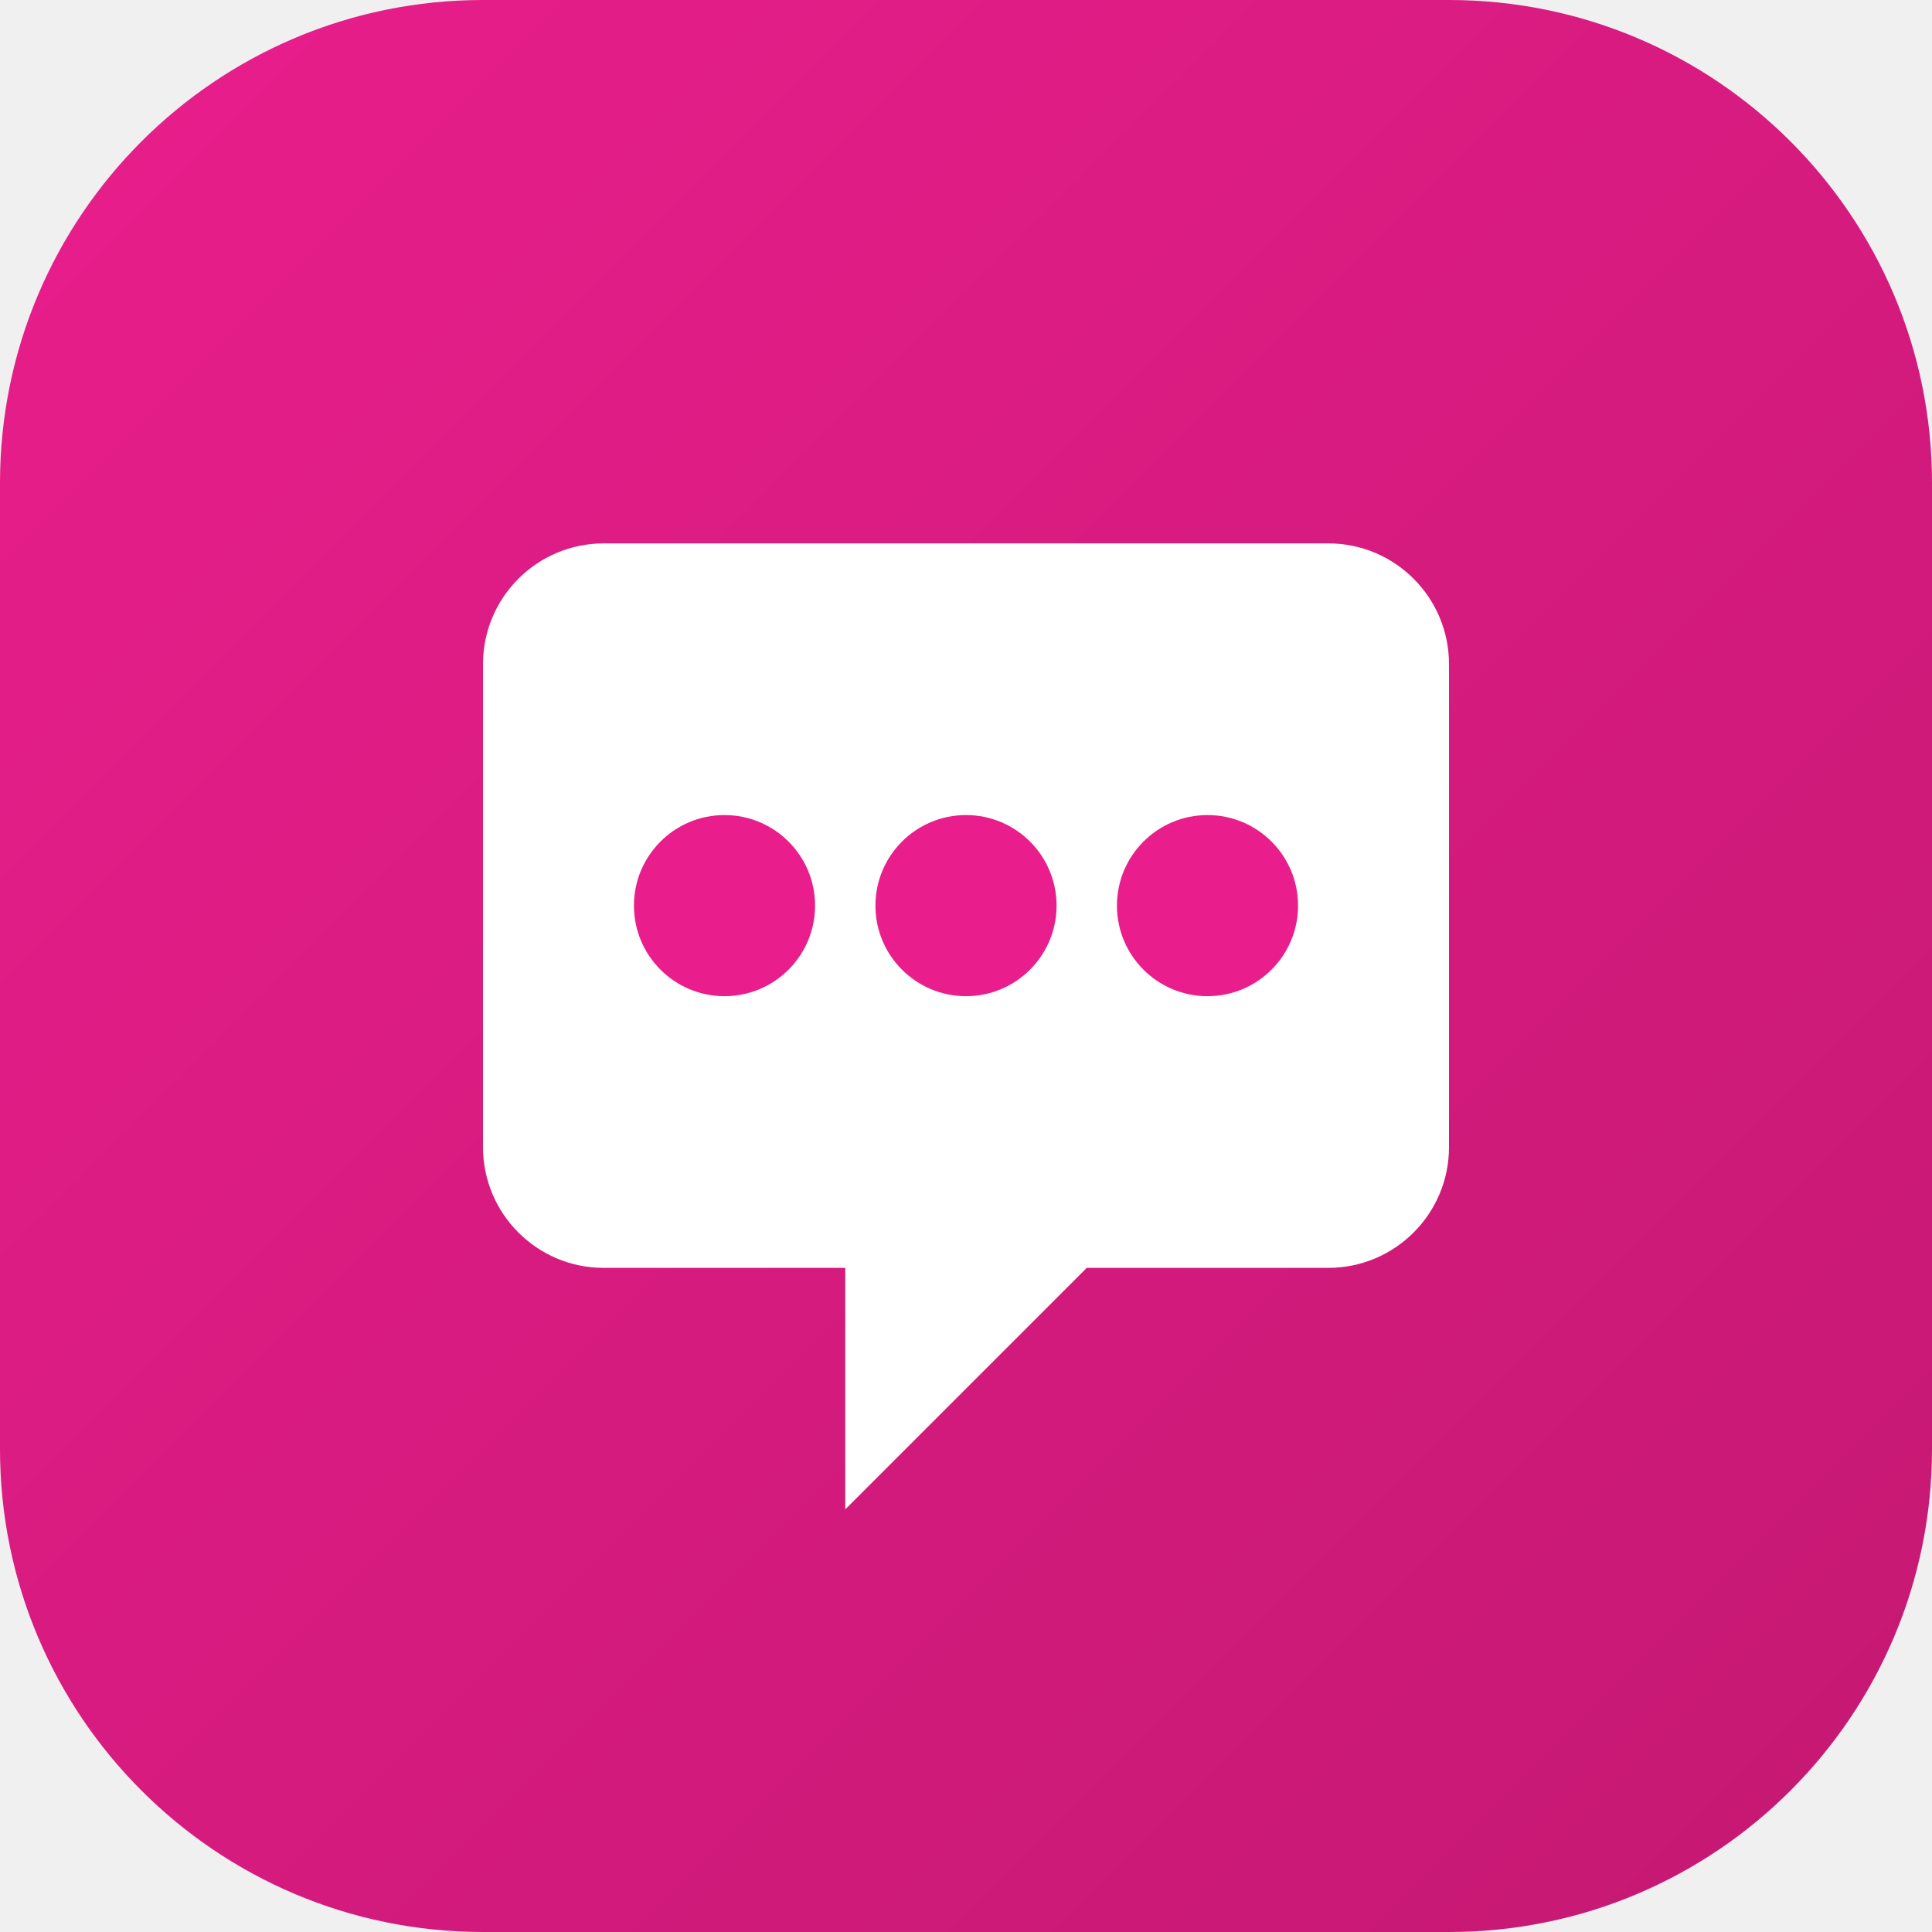
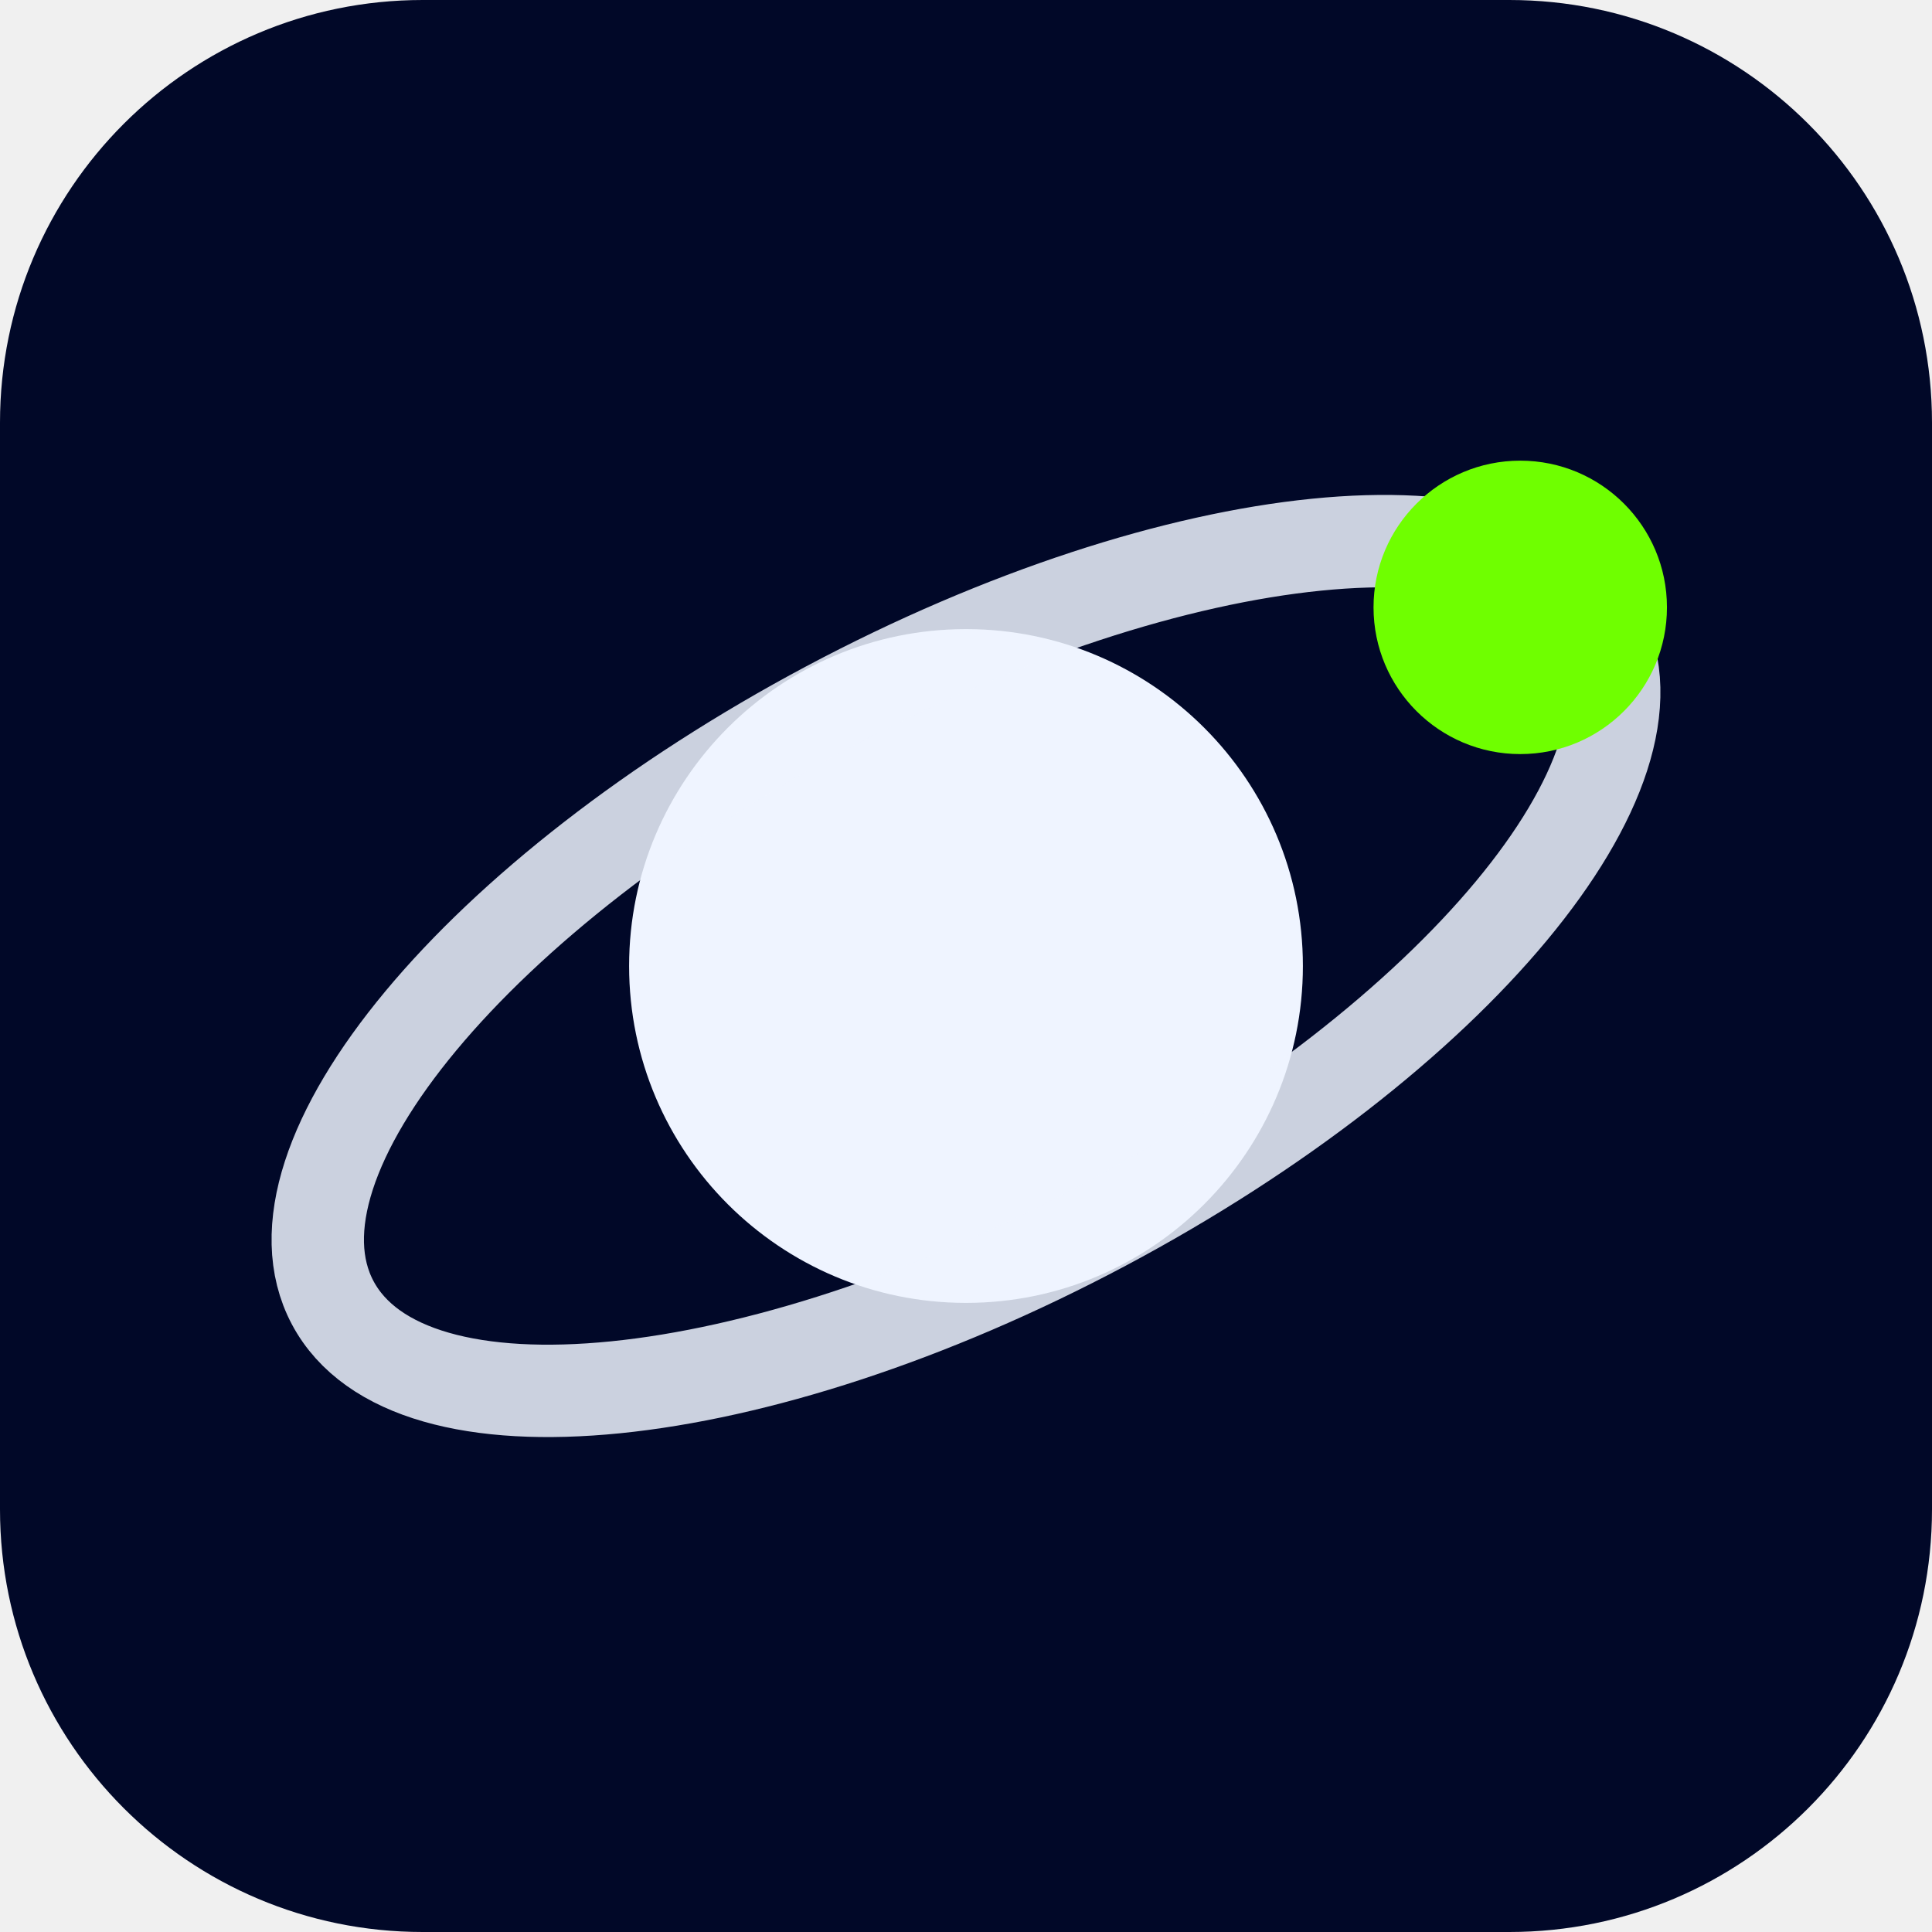
- <svg xmlns="http://www.w3.org/2000/svg" width="16" height="16" viewBox="0 0 16 16" fill="none">
-   <defs>
-     <linearGradient id="gradient" x1="0%" y1="0%" x2="100%" y2="100%">
-       <stop offset="0%" style="stop-color:#E91E8C" />
-       <stop offset="100%" style="stop-color:#C41872" />
-     </linearGradient>
-   </defs>
-   <rect width="16" height="16" rx="4" fill="url(#gradient)" />
-   <path d="M4 5.5C4 4.948 4.448 4.5 5 4.5H11C11.552 4.5 12 4.948 12 5.5V9.5C12 10.052 11.552 10.5 11 10.5H9L7 12.5V10.5H5C4.448 10.5 4 10.052 4 9.5V5.5Z" fill="white" />
-   <circle cx="6" cy="7.5" r="0.75" fill="#E91E8C" />
-   <circle cx="8" cy="7.5" r="0.75" fill="#E91E8C" />
-   <circle cx="10" cy="7.5" r="0.75" fill="#E91E8C" />
+ <svg xmlns="http://www.w3.org/2000/svg" viewBox="0 0 32 32" width="512" height="512">
+   <rect width="32" height="32" rx="7" fill="#010828" />
+   <g transform="translate(1.6 1.6) scale(0.9)">
+     <g>
+       <circle cx="16" cy="16" r="6.2" fill="#EFF4FF" />
+       <ellipse cx="16" cy="16" rx="13.2" ry="5.4" fill="none" stroke="#EFF4FF" stroke-width="1.7" opacity=".85" transform="rotate(-28 16 16)" />
+       <circle cx="26.2" cy="9.4" r="2.7" fill="#6FFF00" />
+     </g>
+   </g>
</svg>
